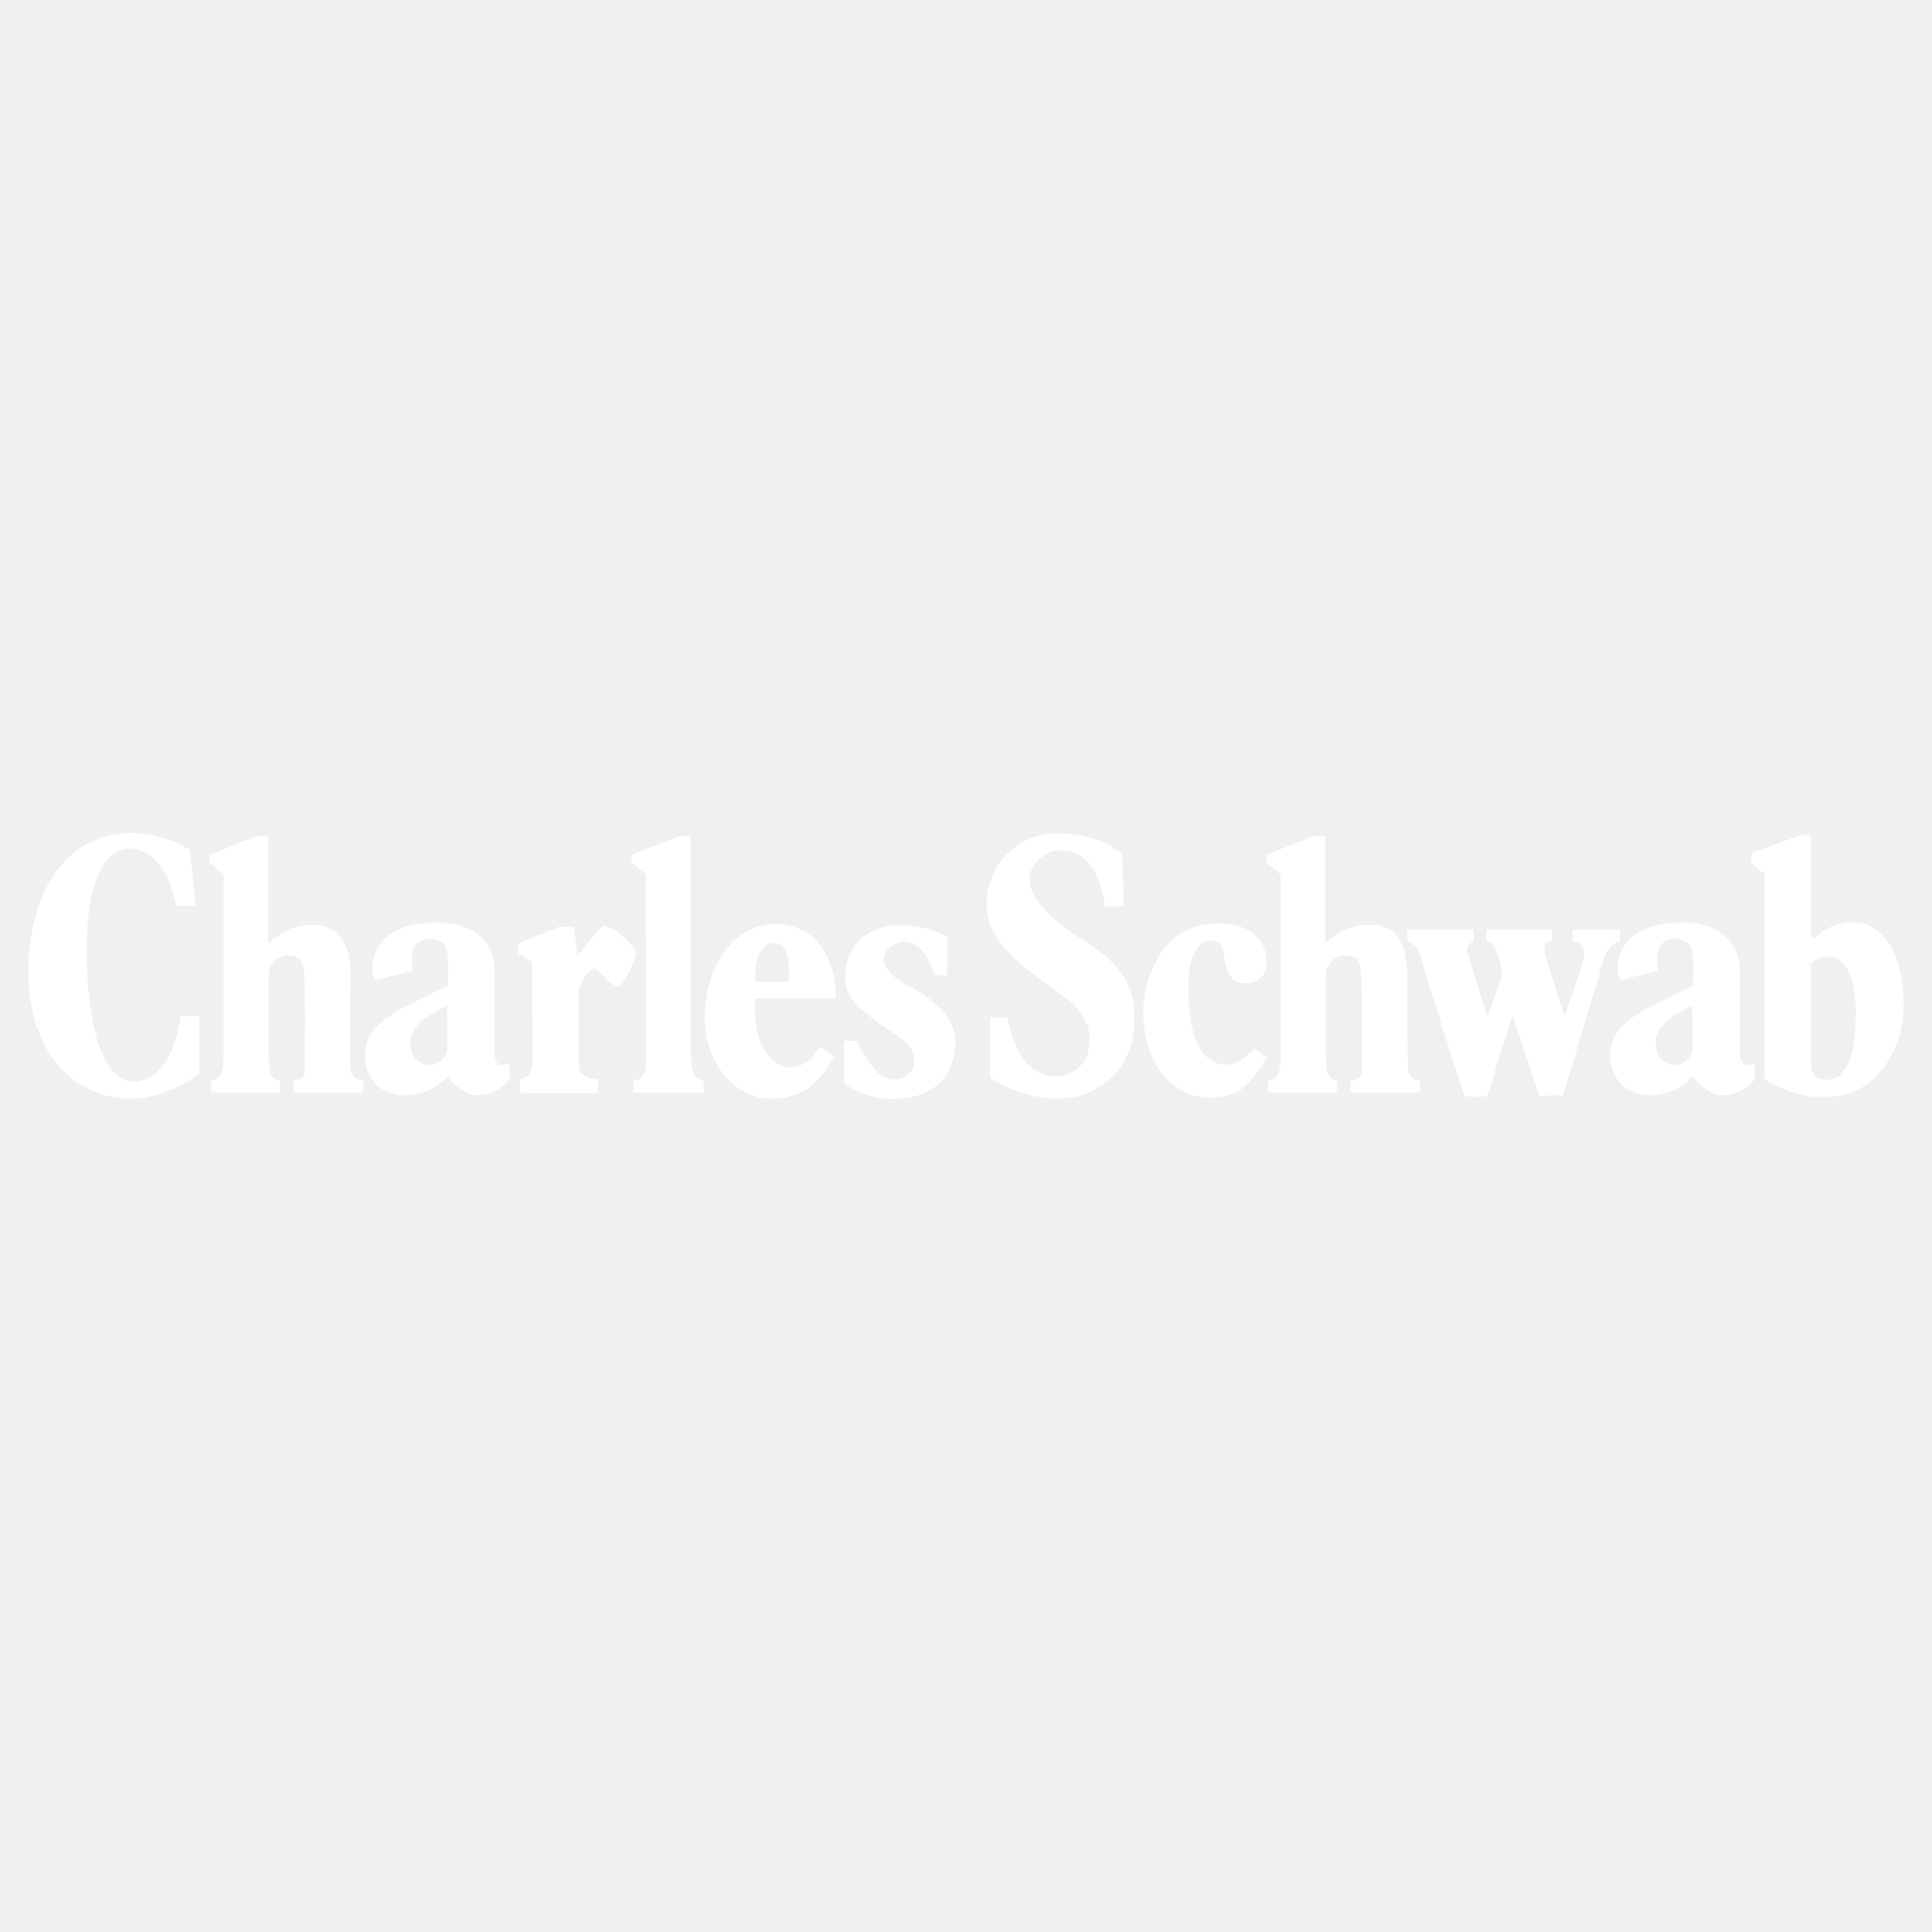
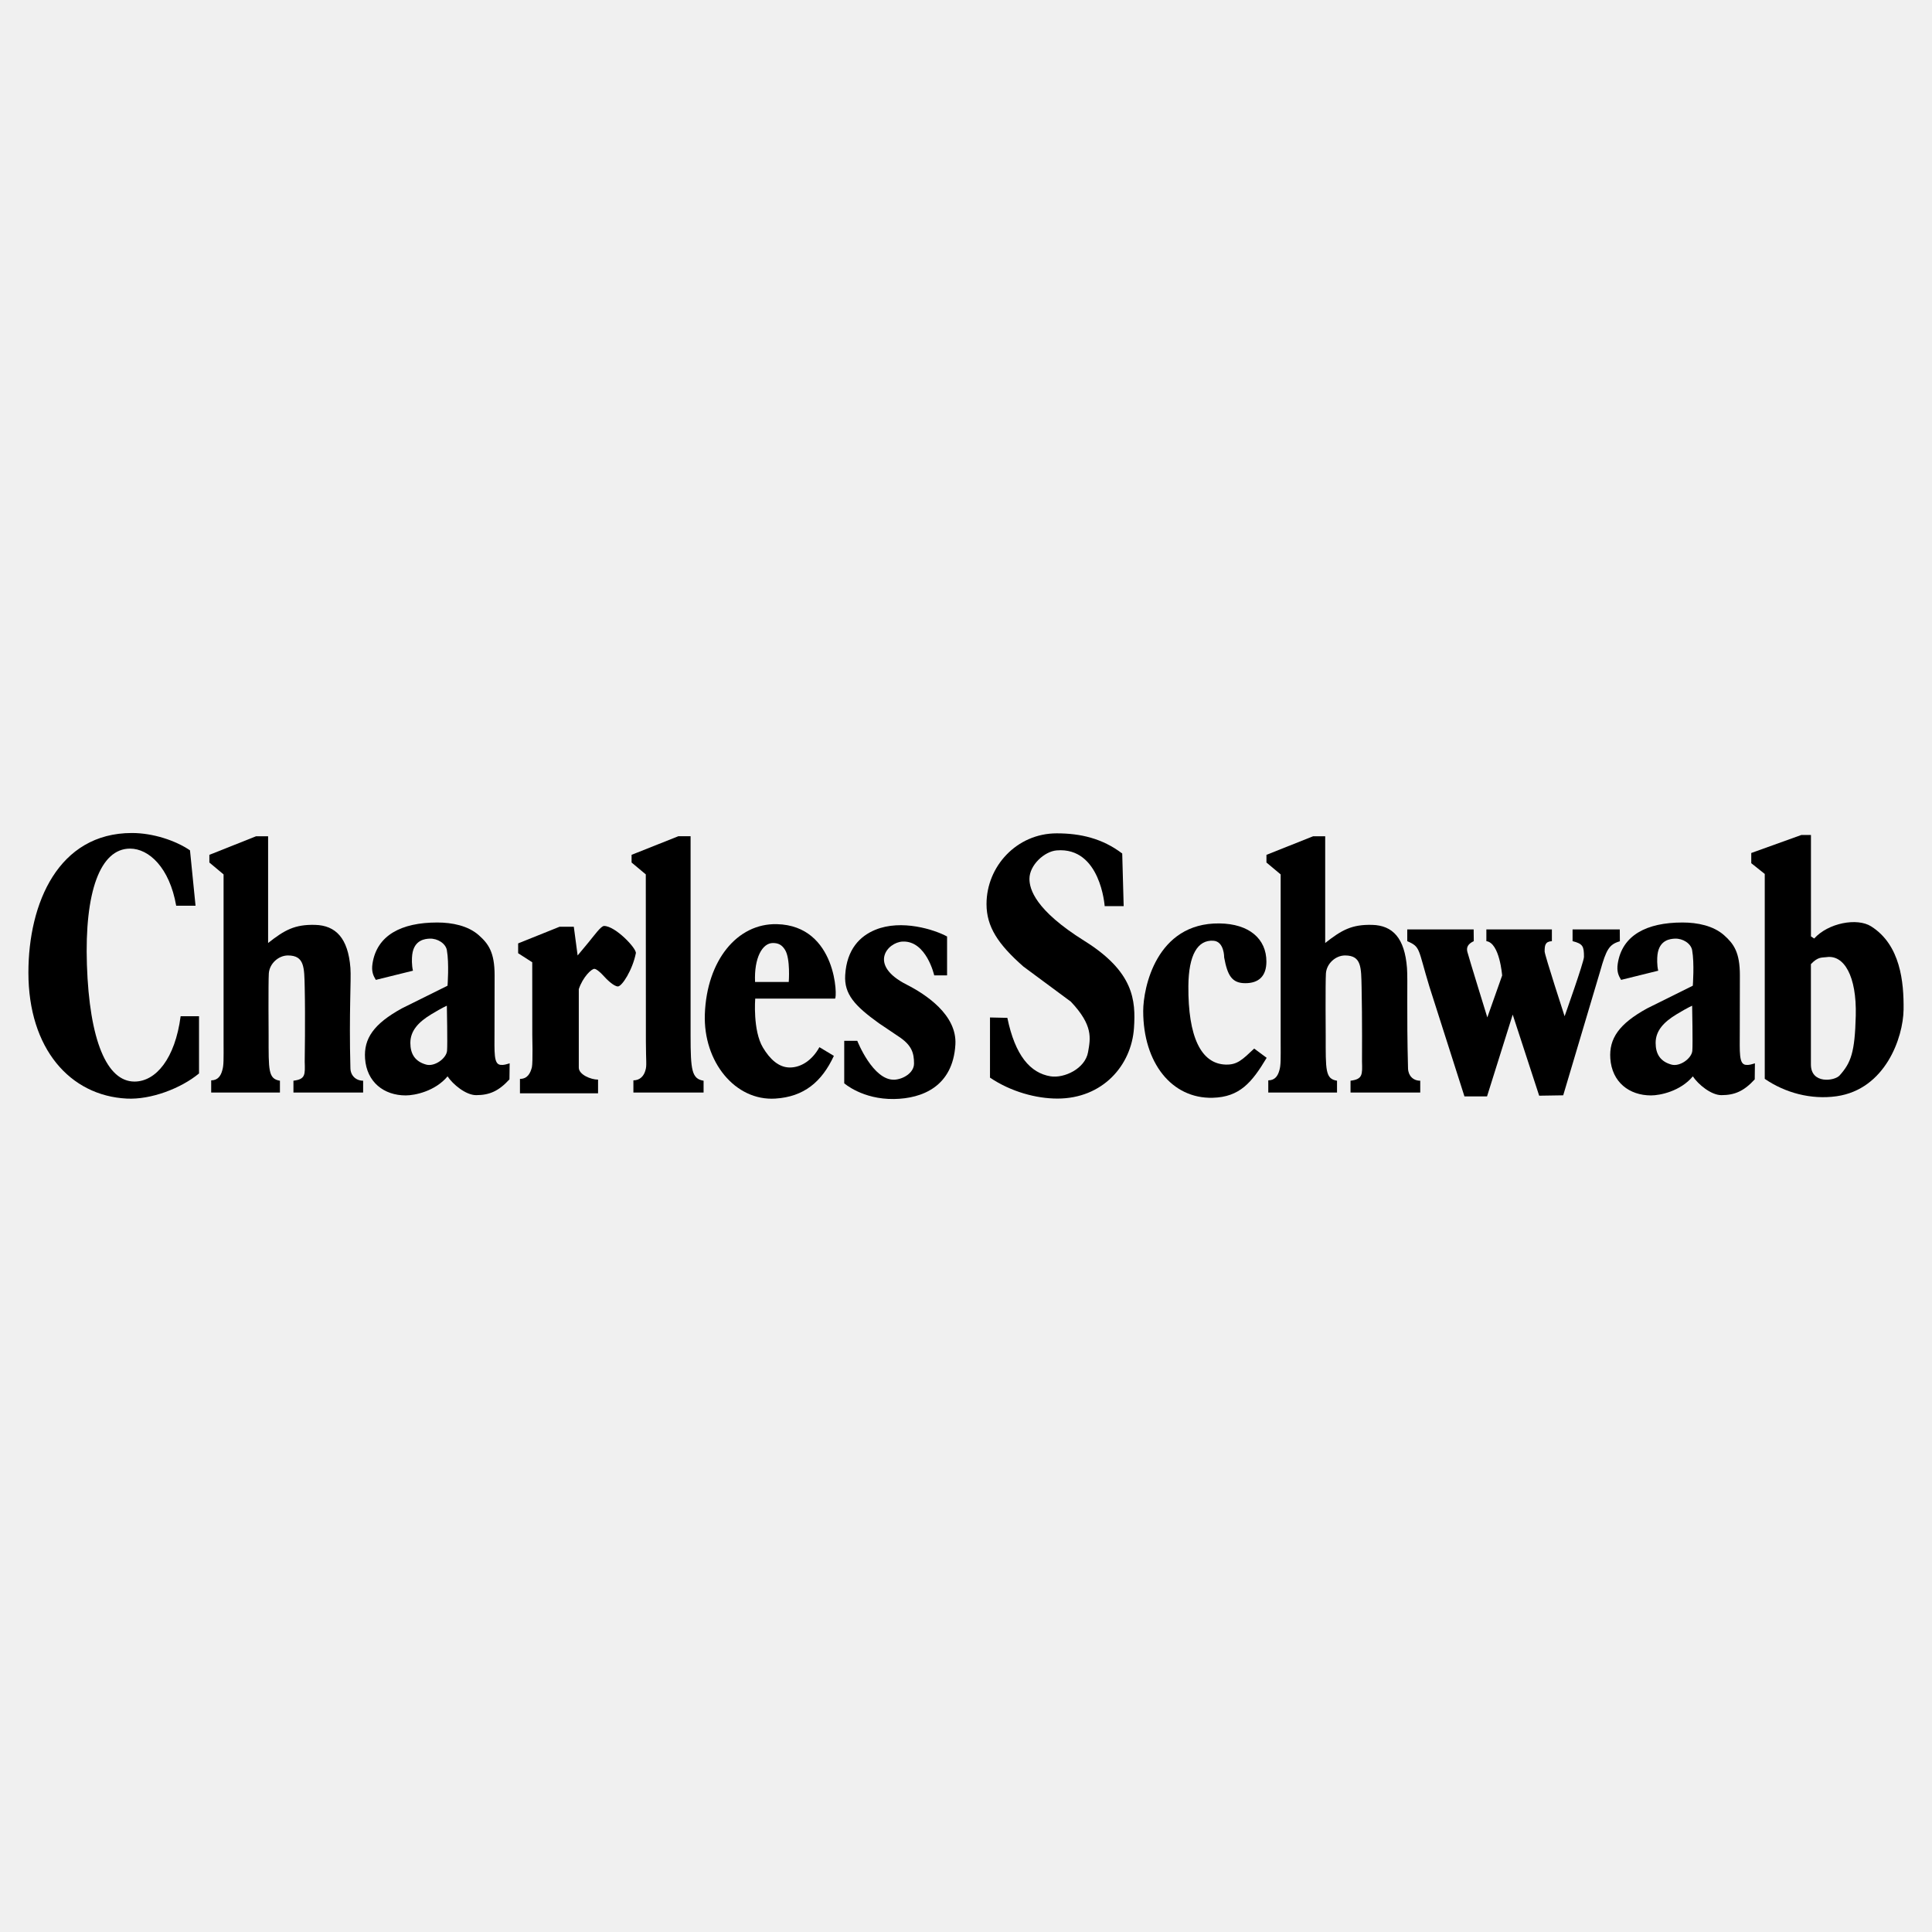
<svg xmlns="http://www.w3.org/2000/svg" version="1.1" id="Layer_1" x="0px" y="0px" viewBox="0 0 192.756 192.756" style="enable-background:new 0 0 192.756 192.756;" xml:space="preserve">
  <style type="text/css">
- 	.st0{fill:#FFFFFF;}
+ 	.st0{fill:currentcolor;}
</style>
  <g>
    <path class="st0" d="M19.857,101.391v5.707c-1.808,1.5-4.817,2.633-7.211,2.508c-5.648-0.287-9.812-4.967-9.812-12.57   c0-6.924,2.988-13.927,10.328-13.927c2.103,0,4.354,0.75,5.793,1.728l0.554,5.525h-1.931c-0.664-3.801-2.721-5.696-4.603-5.696   c-2.982,0-4.544,4.322-4.304,11.584c0.25,7.525,1.98,11.658,4.747,11.658c2.139,0,4.05-2.299,4.604-6.516L19.857,101.391   L19.857,101.391z" />
    <path class="st0" d="M26.8,103.318c0,3.463-0.051,4.316,1.129,4.506v1.178H21.07v-1.215c0.664,0,0.963-0.449,1.111-1.016   c0.147-0.488,0.13-1.072,0.125-2.838V87.24l-1.417-1.186v-0.767l4.662-1.854h1.198v10.649c1.651-1.301,2.665-1.86,4.691-1.807   c2.054,0.055,3.292,1.322,3.521,4.293c0.092,1.191-0.15,4.396,0,10.023c0.021,0.742,0.568,1.232,1.269,1.232v1.178h-6.953v-1.178   c1.217-0.152,1.16-0.607,1.124-1.9c0,0,0.069-4.389,0-7.418c-0.046-1.971-0.012-3.175-1.667-3.179   c-0.958-0.002-1.852,0.821-1.914,1.8C26.761,98.084,26.8,103.318,26.8,103.318L26.8,103.318z" />
    <path class="st0" d="M51.695,95.102v-0.979l4.132-1.661h1.422l0.381,2.864c0,0,0.54-0.643,1.093-1.314   c0.604-0.735,1.237-1.629,1.545-1.629c1.13,0,3.262,2.252,3.171,2.718c-0.322,1.645-1.384,3.334-1.8,3.317   c-0.417-0.02-1.111-0.703-1.478-1.117c-0.179-0.201-0.642-0.639-0.861-0.639c-0.295,0-1.148,0.82-1.554,2.025v4.74   c0,2.07,0,2.404,0,3.092s1.185,1.195,1.922,1.195v1.367h-7.792v-1.439c0.774,0,1.043-0.594,1.191-1.16   c0.11-0.49,0.04-3.236,0.04-3.236l-0.005-7.24L51.695,95.102L51.695,95.102z" />
    <path class="st0" d="M83.196,105.344c-1.21,2.604-2.994,4.082-5.835,4.262c-4.013,0.258-7.211-3.678-7.038-8.432   c0.193-5.312,3.203-9.066,7.185-8.971c6.006,0.144,6.056,7.43,5.796,7.43c-3.076,0-7.956,0-7.956,0s-0.254,3.174,0.77,4.883   c0.698,1.164,1.58,1.988,2.686,1.988c1.144,0,2.248-0.75,2.948-2.027L83.196,105.344L83.196,105.344z M78.325,94.77   c-0.325-0.529-0.7-0.685-1.216-0.685c-1.052,0-1.883,1.488-1.776,3.884h3.361C78.694,97.969,78.873,95.659,78.325,94.77   L78.325,94.77z" />
    <path class="st0" d="M84.229,103.844h1.303c0,0,1.563,3.984,3.716,3.877c0.847-0.045,1.945-0.672,1.945-1.613   c0-1.053-0.227-1.842-1.555-2.707l-1.955-1.316c-2.401-1.73-3.473-2.891-3.357-4.805c0.155-2.571,1.471-3.884,3.002-4.513   c2.613-1.073,5.904-0.021,7.162,0.667v3.879h-1.283c0,0-0.778-3.473-3.148-3.373c-1.504,0.063-3.486,2.324,0.394,4.294   c1.882,0.957,5.043,3.008,4.866,5.988c-0.25,4.184-3.312,5.381-6.115,5.426c-3.156,0.051-4.975-1.568-4.975-1.568V103.844   L84.229,103.844z" />
    <path class="st0" d="M100.504,101.551c0.775,3.764,2.289,5.508,4.314,5.834c1.348,0.215,3.447-0.756,3.738-2.414   c0.242-1.387,0.527-2.658-1.717-5.035l-4.73-3.501c-2.543-2.233-3.684-3.98-3.684-6.238c0-3.764,3.021-7.054,7.004-7.054   c2.361,0,4.545,0.5,6.535,2.011l0.145,5.253h-1.895c0,0-0.404-5.923-4.787-5.563c-1.25,0.104-2.719,1.483-2.719,2.838   c0,1.017,0.564,3.117,5.486,6.193c4.922,3.076,5.129,5.914,4.943,8.695c-0.254,3.74-3.137,7.035-7.635,7.035   c-2.104,0-4.627-0.672-6.73-2.088v-6.004L100.504,101.551L100.504,101.551z" />
    <path class="st0" d="M126.375,105.539c-1.475,2.465-2.689,3.914-5.381,3.986c-4.094,0.109-6.936-3.494-6.936-8.65   c0-2.291,1.293-8.817,7.6-8.745c2.986,0.035,4.691,1.548,4.691,3.806c0,1.466-0.775,2.157-2.104,2.157s-1.777-0.758-2.109-2.563   c0,0,0.021-1.601-1.074-1.673c-1.578-0.104-2.475,1.421-2.498,4.525c-0.035,5.051,1.254,7.762,3.73,7.832   c1.145,0.035,1.658-0.488,2.836-1.598L126.375,105.539L126.375,105.539z" />
    <path class="st0" d="M153.564,109.318l-2.641-8.09l-2.562,8.162h-2.252l-3.5-10.963c-1.162-3.814-0.859-3.937-2.207-4.527v-1.169   h6.625l0.012,1.169c-0.572,0.264-0.758,0.61-0.641,1.065c0.139,0.549,1.992,6.542,1.992,6.542l1.479-4.18   c0,0-0.244-3.259-1.574-3.427v-1.169h6.537V93.9c-0.68,0.038-0.723,0.43-0.723,1.031c0,0.34,1.992,6.46,1.992,6.46   s1.932-5.432,1.932-5.921c0-1.054-0.098-1.307-1.137-1.571V92.73h4.709l0.01,1.182c-1.072,0.312-1.357,0.811-1.969,2.995   l-3.684,12.373L153.564,109.318L153.564,109.318z" />
    <path class="st0" d="M180.68,93.427l0.322,0.208c1.404-1.555,4.281-2.094,5.676-1.215c2.934,1.847,3.277,5.574,3.242,8.31   c-0.037,2.787-1.818,7.951-6.688,8.643c-2.547,0.359-5.135-0.344-7.162-1.736V87.194l-1.346-1.072v-1.018l5.002-1.8h0.953   L180.68,93.427L180.68,93.427z M180.676,106.213c0,1.957,2.357,1.652,2.863,1.084c1.129-1.266,1.52-2.283,1.611-5.951   c0.102-3.979-1.178-6.106-2.916-5.853c-0.447,0.066-0.836-0.069-1.559,0.7v10.02H180.676z" />
    <path class="st0" d="M68.9,103.318c0,3.463,0.118,4.316,1.297,4.506v1.178h-7.003v-1.215c0.664,0,1.058-0.449,1.205-1.016   c0.147-0.488,0.046-0.855,0.042-2.838l-0.01-16.694l-1.418-1.186v-0.767l4.663-1.854H68.9V103.318L68.9,103.318z" />
    <path class="st0" d="M50.828,107.689c-1.07,1.168-1.997,1.574-3.324,1.574c-1.031,0-2.331-1.082-2.85-1.875   c-1.244,1.49-3.269,1.902-4.171,1.902c-2.176,0-3.898-1.324-4.061-3.68c-0.138-1.99,0.861-3.457,3.665-5l4.564-2.266   c0,0,0.17-2.238-0.068-3.55c-0.121-0.667-0.93-1.181-1.722-1.146c-0.419,0.02-1.552,0.1-1.734,1.61   c-0.042,0.348-0.059,1.044,0.074,1.589l-3.705,0.916c-0.258-0.424-0.452-0.842-0.332-1.623c0.436-2.828,2.869-4.102,6.459-4.102   c1.5,0,3.08,0.323,4.146,1.267c0.962,0.853,1.578,1.702,1.578,3.998l-0.01,5.564c0,2.146-0.096,3.301,0.603,3.375   c0.331,0.033,0.539-0.047,0.908-0.154L50.828,107.689L50.828,107.689z M43.042,101.188c-1.306,0.787-2.101,1.658-2.101,2.861   c0,1.092,0.454,1.855,1.579,2.166c0.843,0.234,2.01-0.615,2.082-1.373c0.059-0.623-0.019-4.5-0.019-4.5   S44.204,100.488,43.042,101.188L43.042,101.188z" />
    <path class="st0" d="M175.07,107.689c-1.07,1.168-1.996,1.574-3.326,1.574c-1.029,0-2.33-1.082-2.848-1.875   c-1.244,1.49-3.27,1.902-4.172,1.902c-2.176,0-3.898-1.324-4.062-3.68c-0.137-1.99,0.863-3.457,3.666-5l4.564-2.266   c0,0,0.17-2.238-0.068-3.55c-0.123-0.667-0.932-1.181-1.723-1.146c-0.42,0.02-1.553,0.1-1.734,1.61   c-0.041,0.348-0.059,1.044,0.074,1.589l-3.705,0.916c-0.258-0.424-0.451-0.842-0.332-1.623c0.436-2.828,2.871-4.102,6.461-4.102   c1.5,0,3.078,0.323,4.145,1.267c0.961,0.853,1.578,1.702,1.578,3.998l-0.01,5.564c0,2.146-0.098,3.301,0.602,3.375   c0.332,0.033,0.541-0.047,0.908-0.154L175.07,107.689L175.07,107.689z M167.285,101.188c-1.307,0.787-2.102,1.658-2.102,2.861   c0,1.092,0.453,1.855,1.578,2.166c0.844,0.234,2.01-0.615,2.082-1.373c0.059-0.623-0.018-4.5-0.018-4.5   S168.445,100.488,167.285,101.188L167.285,101.188z" />
    <path class="st0" d="M132.266,103.318c0,3.463-0.051,4.316,1.129,4.506v1.178h-6.859v-1.215c0.664,0,0.963-0.449,1.111-1.016   c0.146-0.488,0.131-1.072,0.125-2.838V87.24l-1.418-1.186v-0.767l4.662-1.854h1.199v10.649c1.65-1.301,2.664-1.86,4.691-1.807   c2.053,0.055,3.24,1.322,3.469,4.293c0.092,1.191-0.047,4.396,0.104,10.023c0.021,0.742,0.516,1.232,1.219,1.232v1.178h-6.955   v-1.178c1.217-0.152,1.182-0.607,1.145-1.9c0,0,0.027-4.389-0.041-7.418c-0.047-1.971,0.01-3.175-1.646-3.179   c-0.959-0.002-1.852,0.821-1.914,1.8C132.227,98.084,132.266,103.318,132.266,103.318L132.266,103.318z" />
  </g>
</svg>
